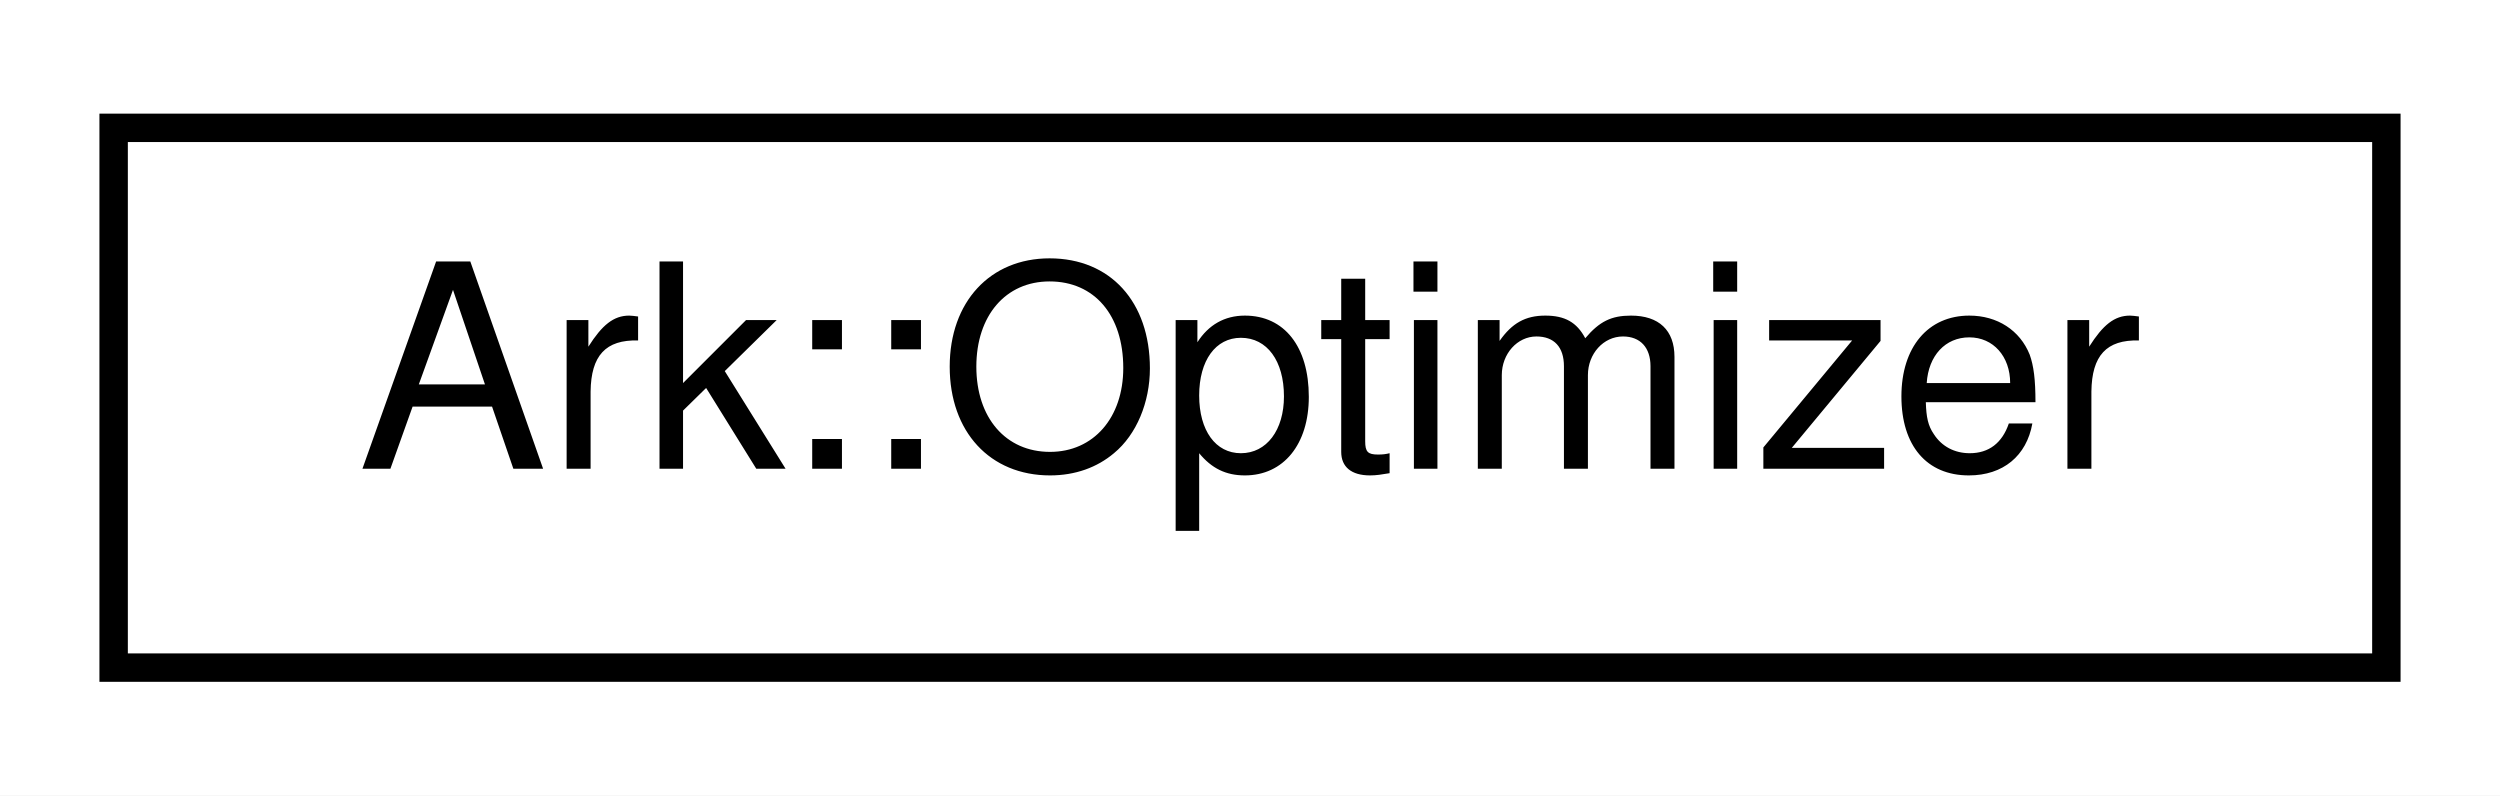
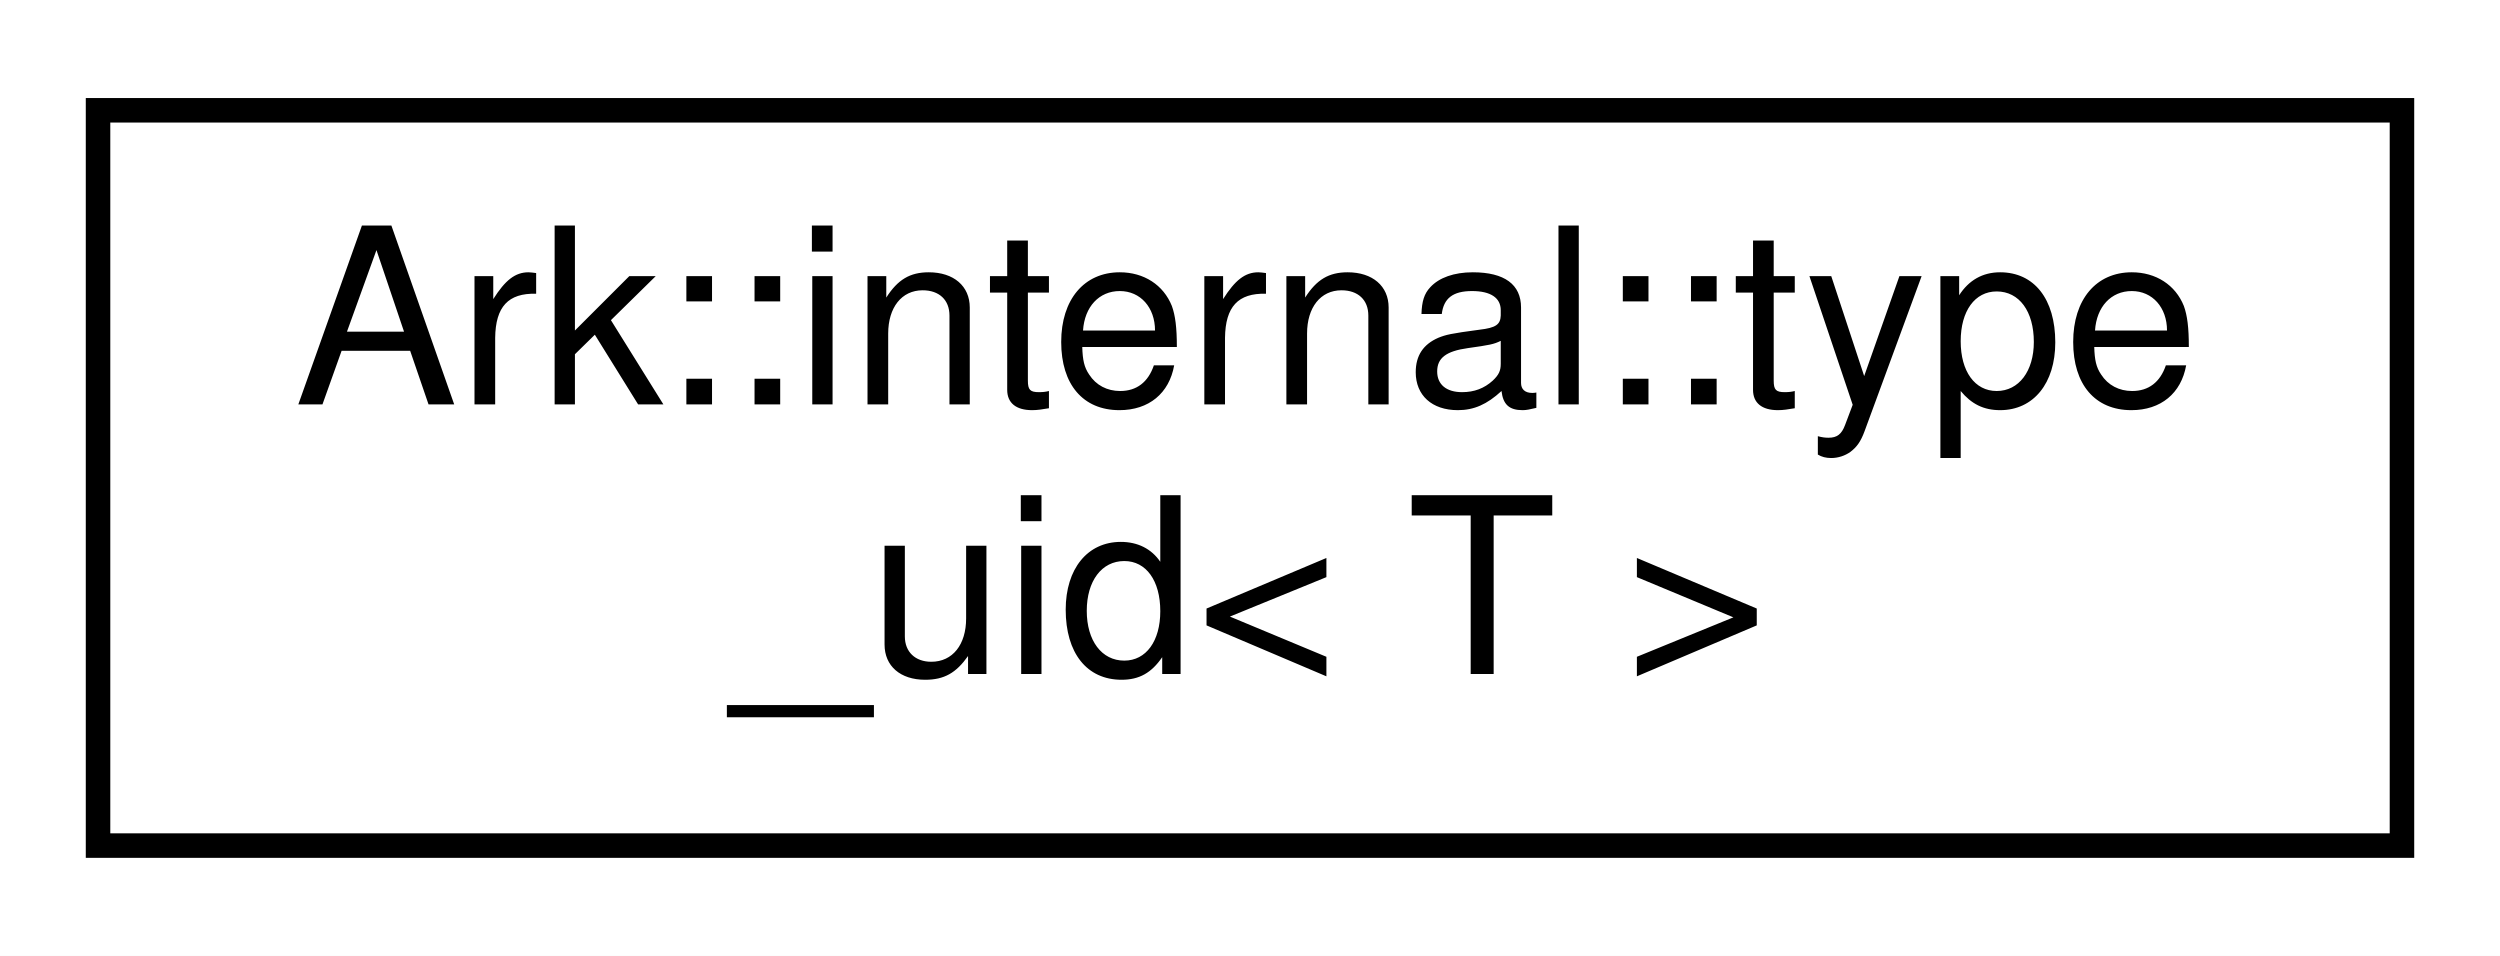
- <svg xmlns="http://www.w3.org/2000/svg" xmlns:xlink="http://www.w3.org/1999/xlink" width="88pt" height="28pt" viewBox="0.00 0.00 88.00 28.00">
-   <g id="graph0" class="graph" transform="scale(1 1) rotate(0) translate(4 24)">
-     <polygon fill="white" stroke="transparent" points="-4,4 -4,-24 84,-24 84,4 -4,4" />
+ <svg xmlns="http://www.w3.org/2000/svg" xmlns:xlink="http://www.w3.org/1999/xlink" width="102pt" height="39pt" viewBox="0.00 0.00 102.00 39.00">
+   <g id="graph0" class="graph" transform="scale(1 1) rotate(0) translate(4 35)">
+     <polygon fill="white" stroke="transparent" points="-4,4 -4,-35 98,-35 98,4 -4,4" />
    <g id="node1" class="node">
      <g id="a_node1">
-         <a xlink:href="dc/d72/classArk_1_1Optimizer.html" target="_top" xlink:title="The ArkScript AST optimizer.">
-           <polygon fill="white" stroke="black" points="0,-0.5 0,-19.5 80,-19.5 80,-0.5 0,-0.5" />
-           <text text-anchor="middle" x="40" y="-7.5" font-family="Helvetica,sans-Serif" font-size="10.00">Ark::Optimizer</text>
+         <a xlink:href="db/de1/structArk_1_1internal_1_1type__uid.html" target="_top" xlink:title=" ">
+           <polygon fill="white" stroke="black" points="0,-0.5 0,-30.5 94,-30.5 94,-0.5 0,-0.5" />
+           <text text-anchor="start" x="8" y="-18.5" font-family="Helvetica,sans-Serif" font-size="10.00">Ark::internal::type</text>
+           <text text-anchor="middle" x="47" y="-7.5" font-family="Helvetica,sans-Serif" font-size="10.00">_uid&lt; T &gt;</text>
        </a>
      </g>
    </g>
  </g>
</svg>
